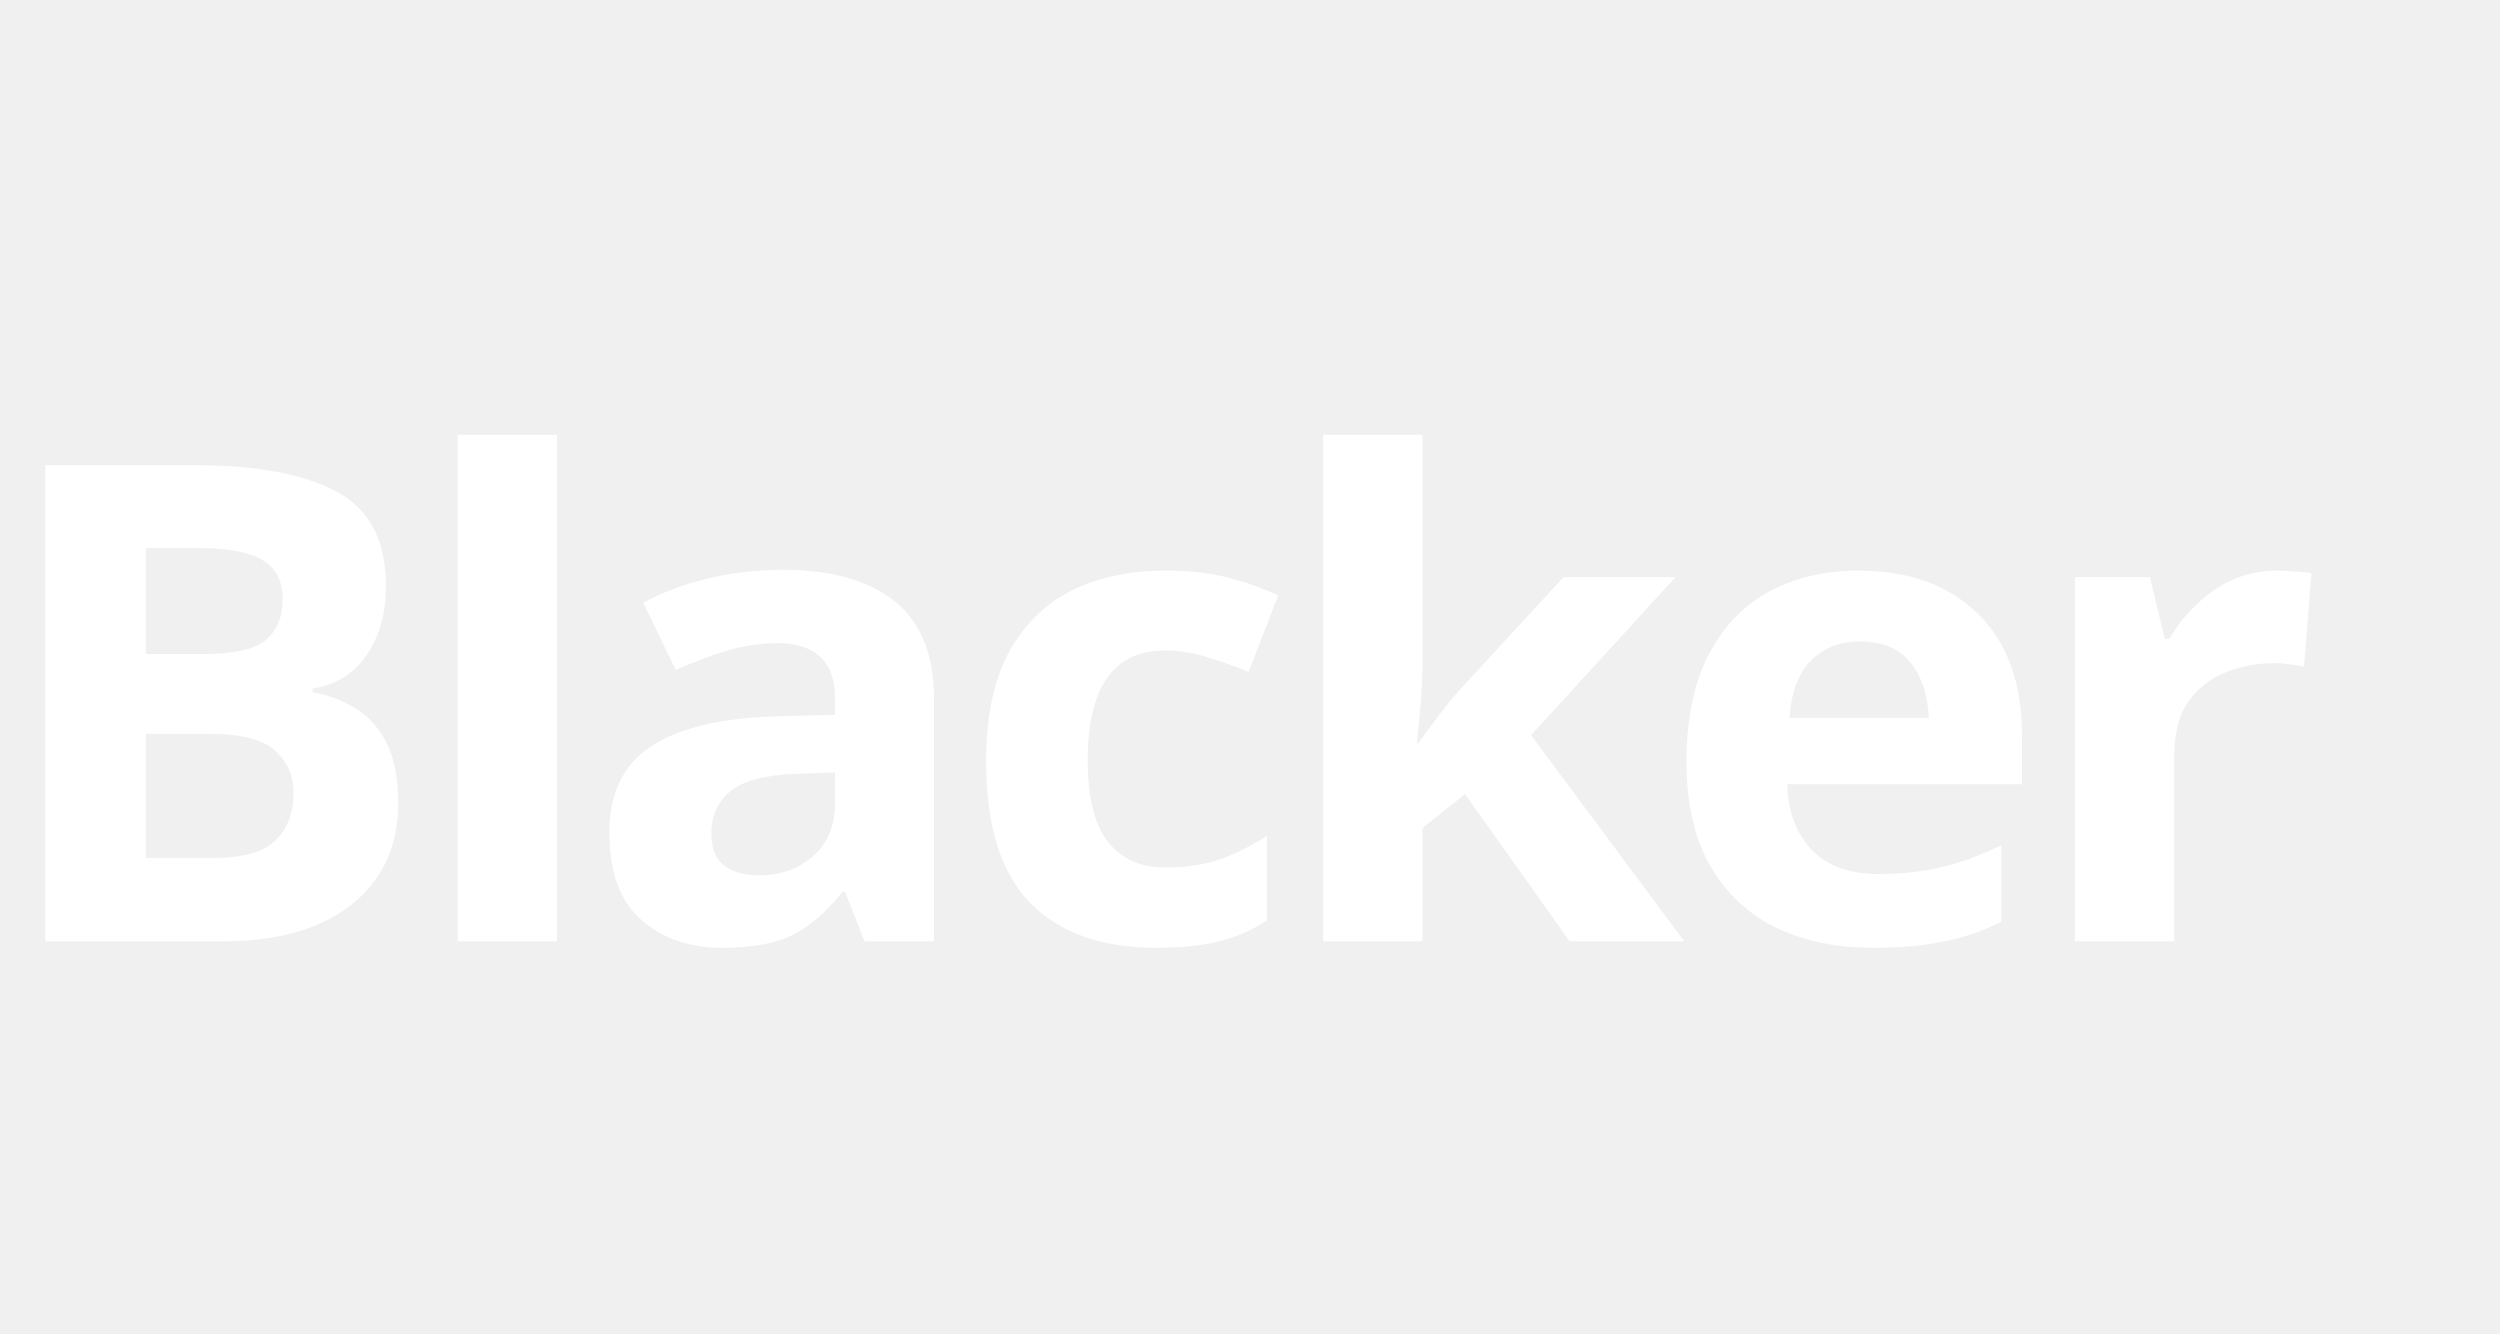
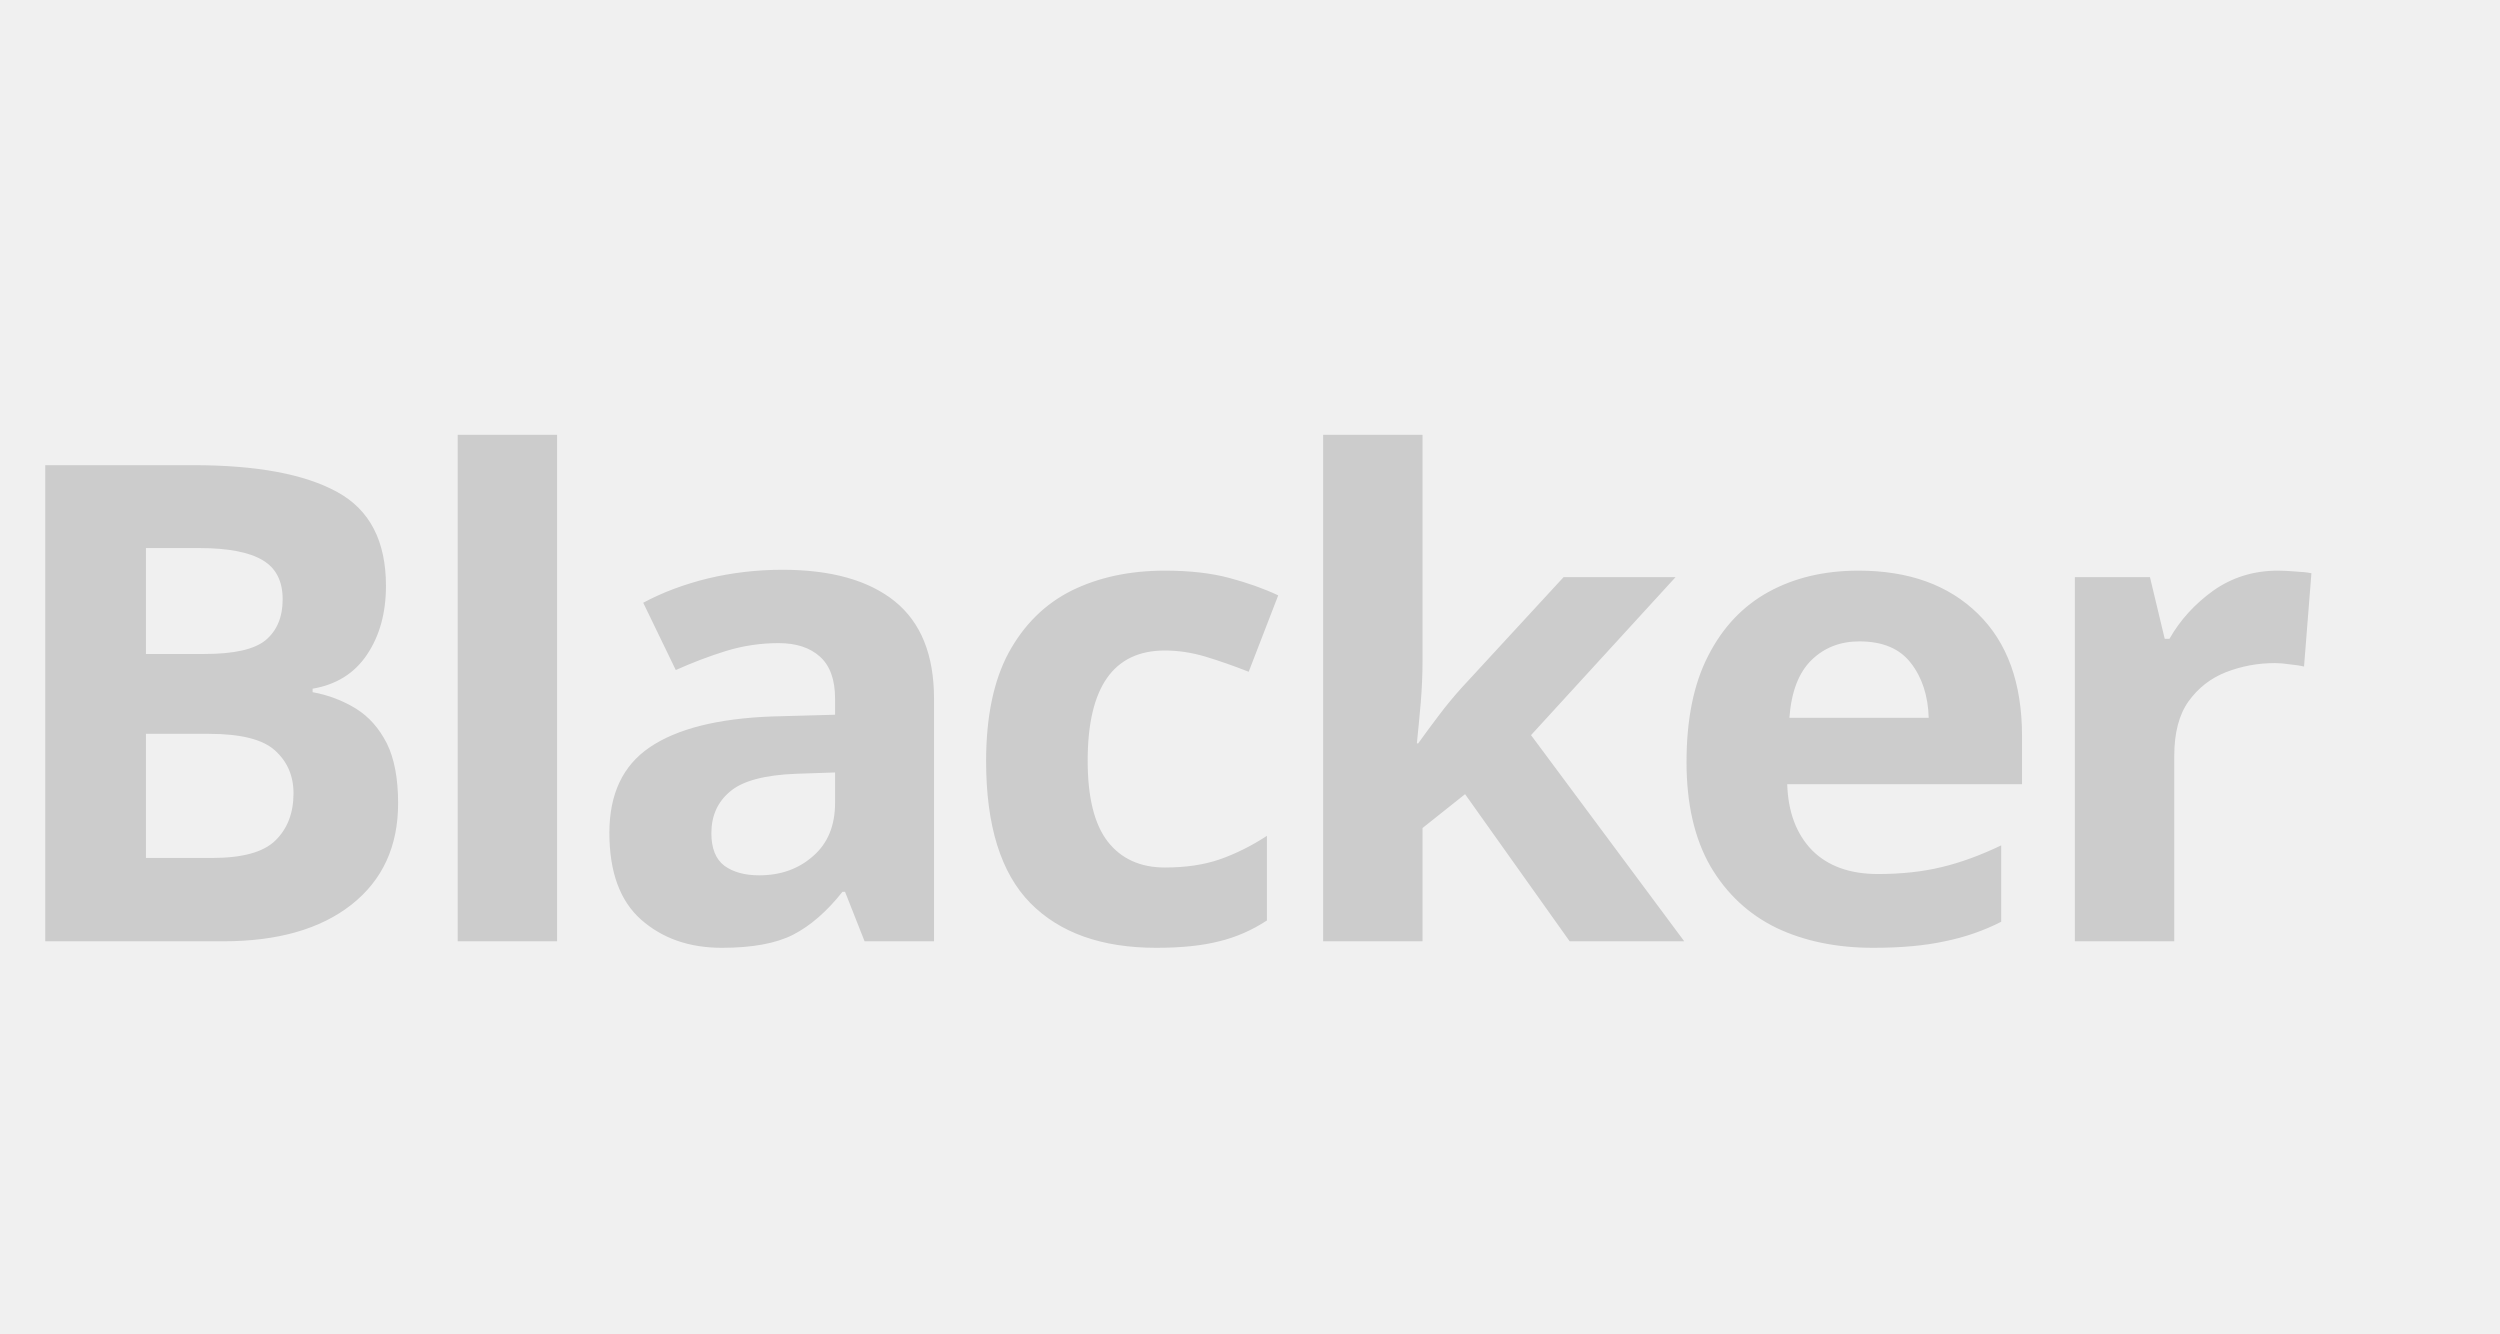
<svg xmlns="http://www.w3.org/2000/svg" width="90" height="48" viewBox="0 0 90 48" version="1.1" id="svg1">
  <defs id="defs1" />
  <g id="layer1">
    <text xml:space="preserve" style="font-weight:600;font-size:24px;line-height:0;font-family:Montserrat;-inkscape-font-specification:'Montserrat Semi-Bold';text-align:start;letter-spacing:-1px;writing-mode:lr-tb;direction:ltr;text-anchor:start;fill:#ff0000;stroke:none;stroke-width:0.5" x="-0.528" y="33.888" id="text1">
-       <tspan id="tspan1" x="-0.528" y="33.888" style="font-style:normal;font-variant:normal;font-weight:bold;font-stretch:normal;font-size:24px;font-family:Montserrat;-inkscape-font-specification:'Montserrat Bold';fill:#ffffff">Blacker</tspan>
+       <tspan id="tspan1" x="-0.528" y="33.888" style="font-style:normal;font-variant:normal;font-weight:bold;font-stretch:normal;font-size:24px;font-family:Montserrat;-inkscape-font-specification:'Montserrat Bold';fill:#cccccc">Blacker</tspan>
    </text>
  </g>
</svg>
